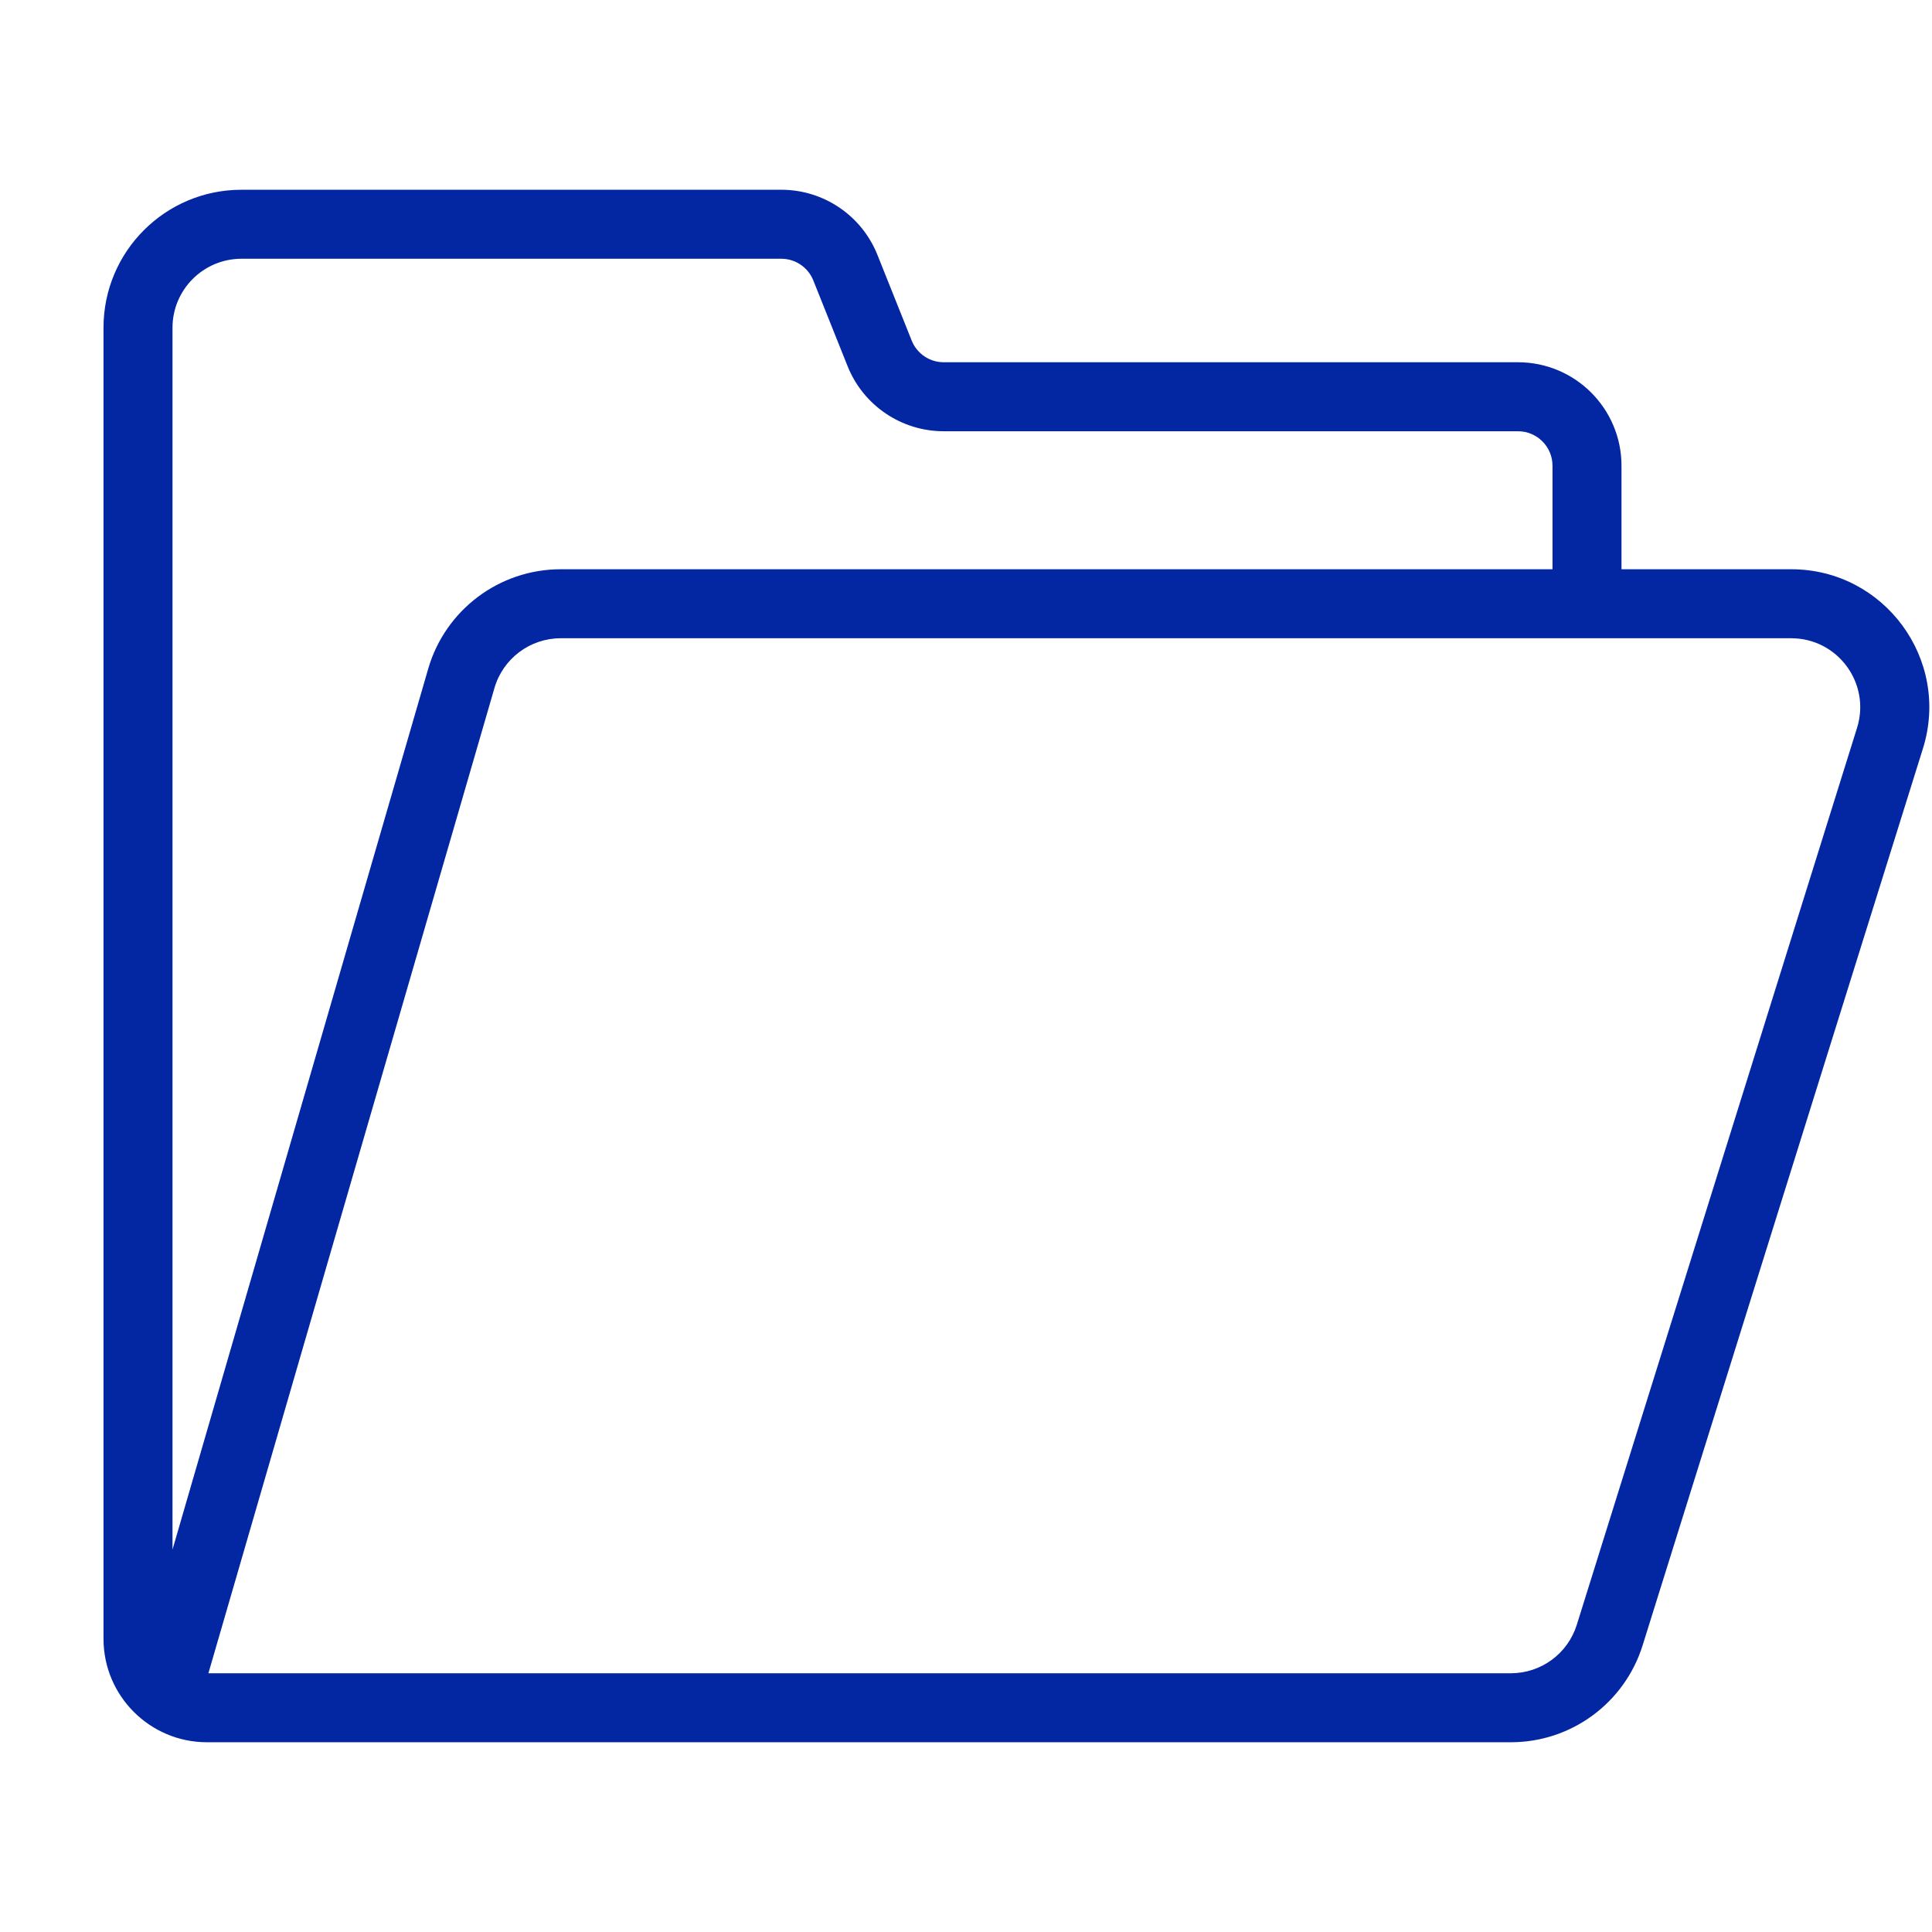
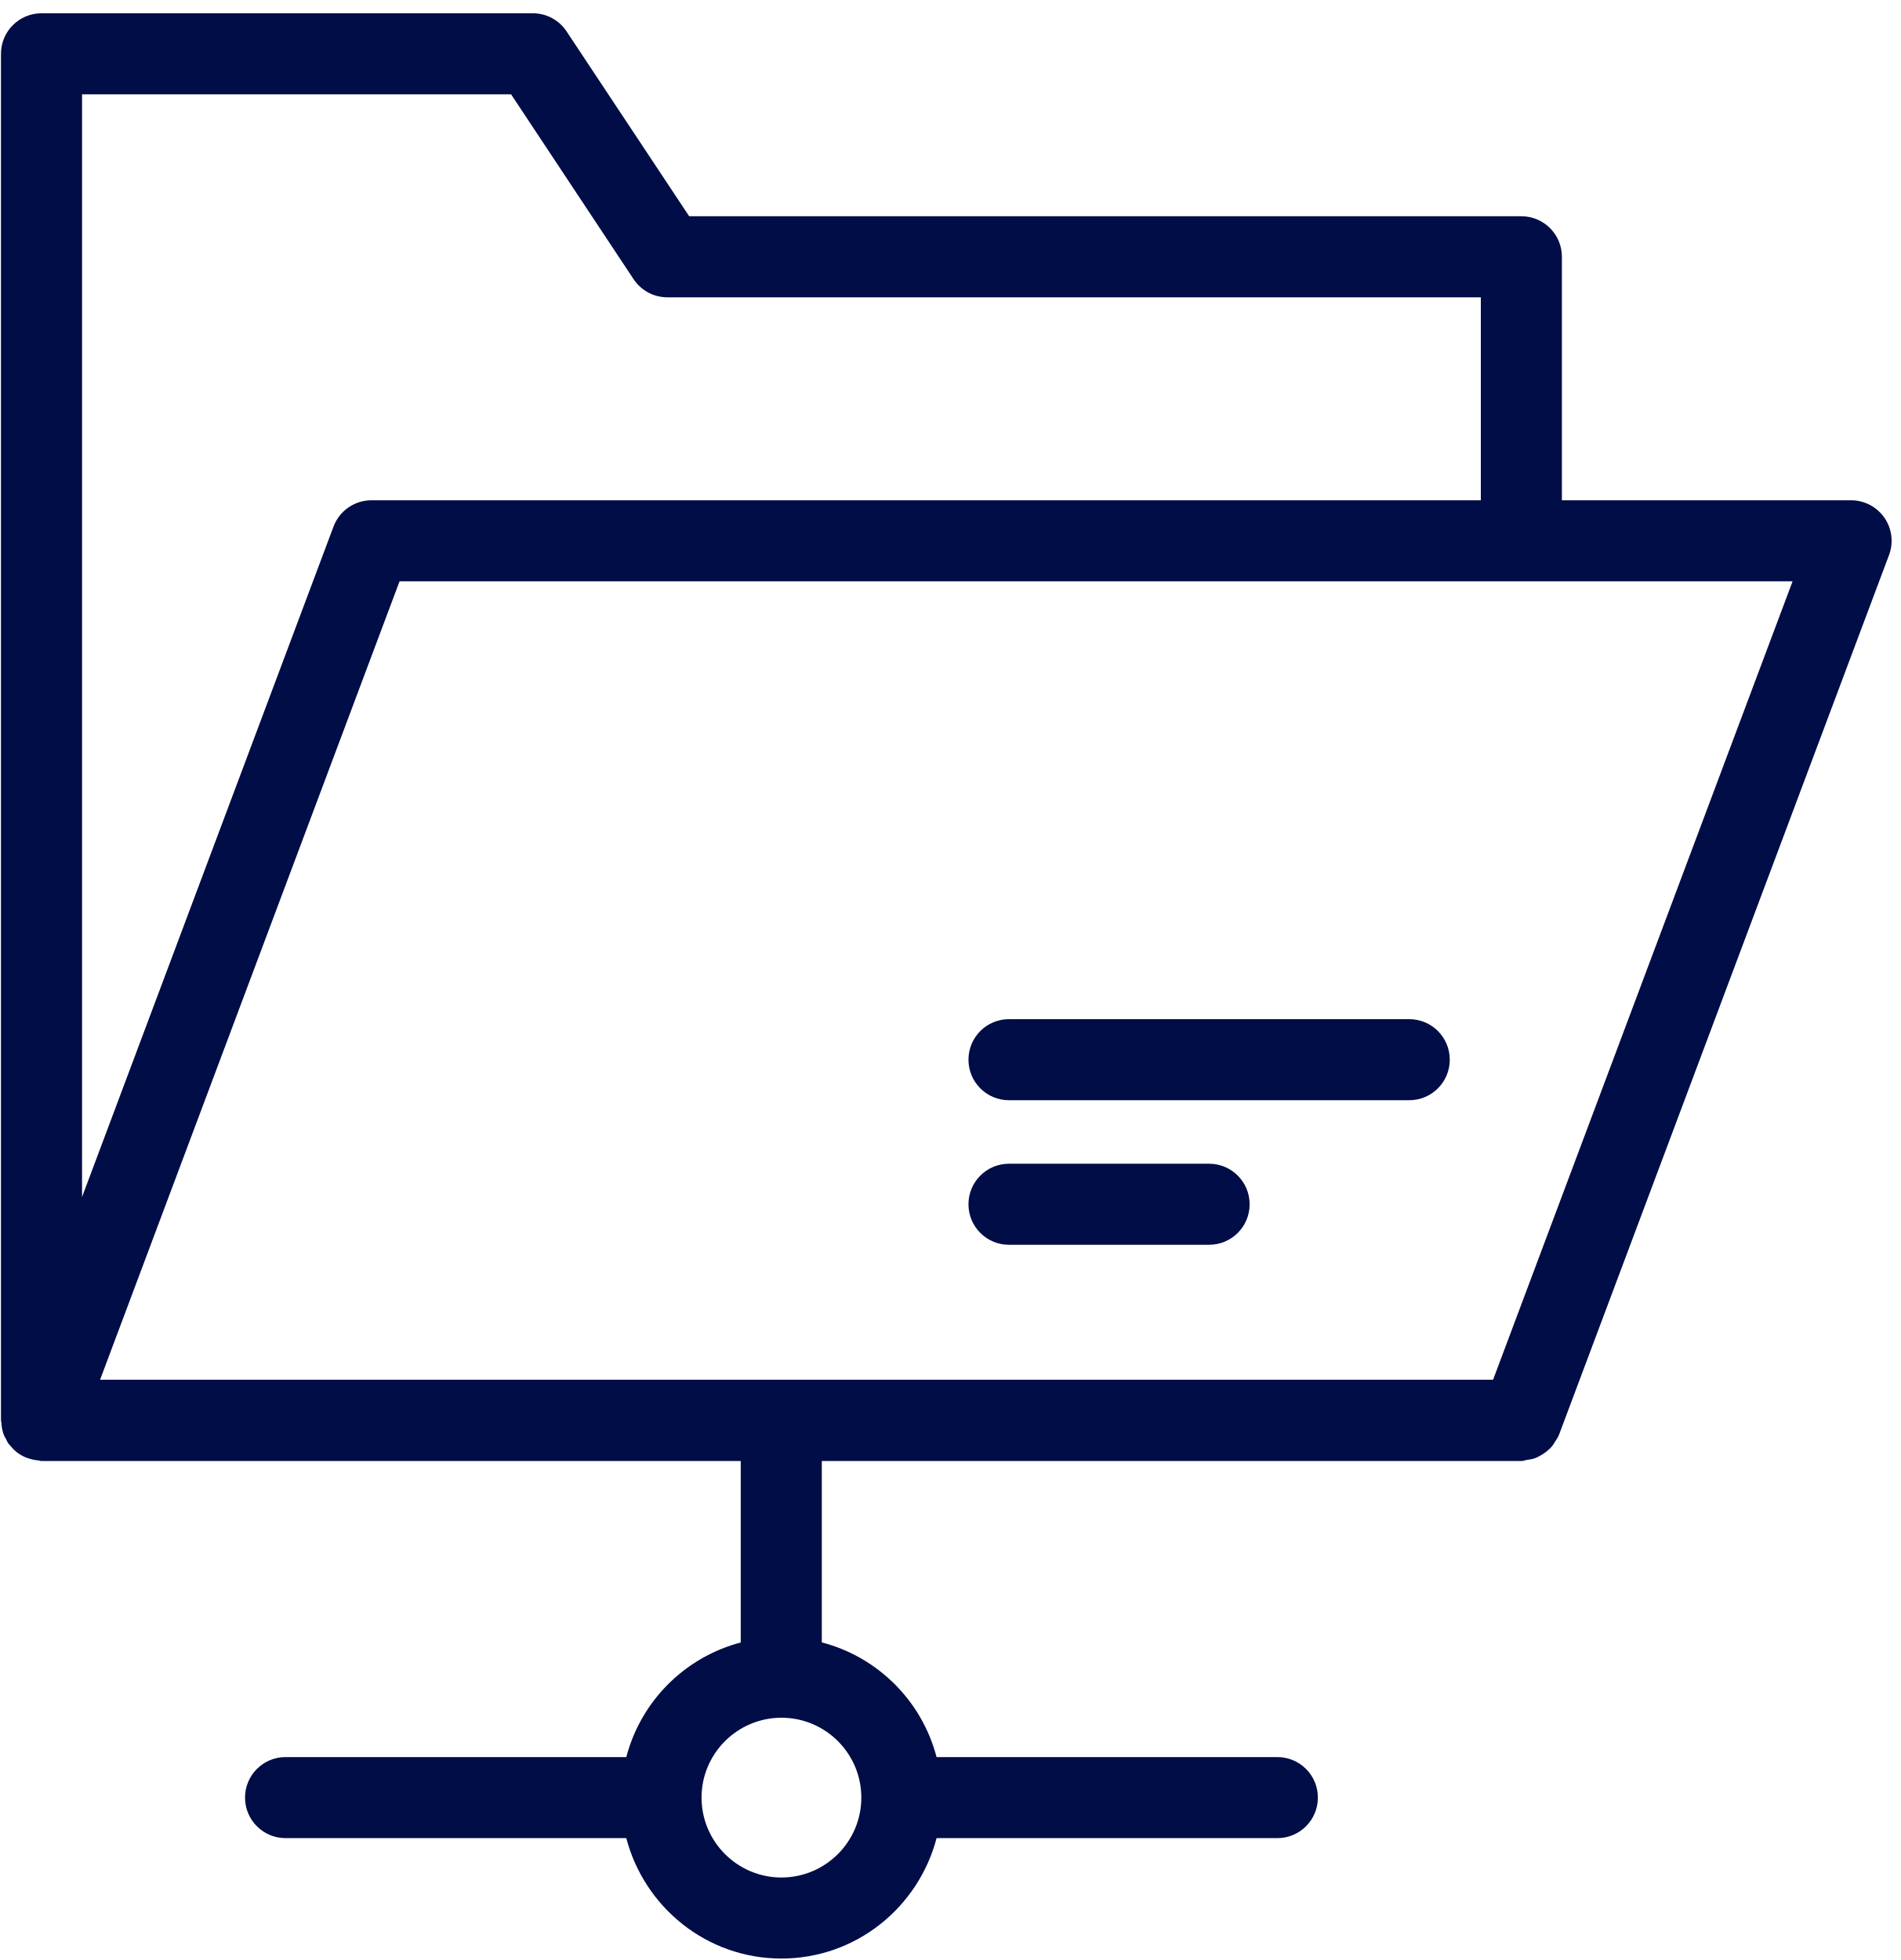
- <svg xmlns="http://www.w3.org/2000/svg" width="28" height="28" viewBox="0 0 28 28" fill="none">
-   <path d="M2.02 24.111C1.943 24.376 2.095 24.653 2.361 24.73C2.626 24.807 2.903 24.655 2.98 24.389L2.02 24.111ZM12.749 5.121L12.284 5.307L12.749 5.121ZM12.251 3.879L12.716 3.693L12.251 3.879ZM23.329 23.697L23.806 23.846L23.329 23.697ZM3.5 3.75H11.323V2.75H3.5V3.75ZM11.787 4.064L12.284 5.307L13.213 4.936L12.716 3.693L11.787 4.064ZM13.677 6.25H22V5.25H13.677V6.25ZM22.5 6.75V8.75H23.5V6.75H22.5ZM23.806 23.846L27.869 10.847L26.914 10.548L22.852 23.548L23.806 23.846ZM25.96 8.25H8.126V9.25H25.96V8.25ZM1.5 4.75V23.75H2.5V4.75H1.5ZM3 25.25H21.897V24.25H3V25.25ZM6.206 9.692L2.02 24.111L2.98 24.389L7.166 9.971L6.206 9.692ZM1.5 23.75C1.5 24.578 2.172 25.25 3 25.25V24.25C2.724 24.25 2.5 24.026 2.5 23.75H1.5ZM8.126 8.25C7.237 8.25 6.454 8.838 6.206 9.692L7.166 9.971C7.29 9.544 7.682 9.25 8.126 9.25V8.25ZM27.869 10.847C28.271 9.559 27.309 8.25 25.96 8.25V9.25C26.634 9.25 27.115 9.904 26.914 10.548L27.869 10.847ZM22 6.25C22.276 6.25 22.5 6.474 22.5 6.75H23.5C23.5 5.922 22.828 5.25 22 5.25V6.25ZM12.284 5.307C12.512 5.877 13.064 6.25 13.677 6.25V5.25C13.473 5.25 13.289 5.126 13.213 4.936L12.284 5.307ZM11.323 3.75C11.527 3.75 11.711 3.874 11.787 4.064L12.716 3.693C12.488 3.123 11.936 2.75 11.323 2.75V3.75ZM22.852 23.548C22.721 23.966 22.335 24.25 21.897 24.25V25.25C22.772 25.25 23.545 24.681 23.806 23.846L22.852 23.548ZM3.5 2.75C2.395 2.75 1.5 3.645 1.5 4.75H2.5C2.5 4.198 2.948 3.75 3.5 3.75V2.75Z" fill="#0327A3" />
+ <svg xmlns="http://www.w3.org/2000/svg" width="64" height="66" viewBox="0 0 64 66" fill="none">
+   <path d="M51.235 7.282H23.209L19.081 1.058C18.829 0.676 18.402 0.447 17.945 0.447H1.398C0.644 0.447 0.033 1.058 0.033 1.812V8.647V47.834C0.033 47.855 0.045 47.873 0.046 47.895C0.053 48.042 0.078 48.187 0.132 48.325C0.15 48.371 0.177 48.41 0.2 48.453C0.226 48.503 0.246 48.556 0.278 48.602C0.305 48.64 0.339 48.669 0.368 48.703C0.407 48.749 0.441 48.794 0.485 48.834C0.58 48.92 0.687 48.991 0.801 49.047C0.857 49.075 0.914 49.093 0.974 49.113C1.077 49.147 1.183 49.168 1.293 49.177C1.329 49.18 1.361 49.198 1.398 49.198H24.946V55.308C23.061 55.804 21.586 57.281 21.092 59.167H9.617C8.862 59.167 8.252 59.777 8.252 60.531C8.252 61.286 8.862 61.896 9.617 61.896H21.092C21.701 64.222 23.801 65.951 26.316 65.951C28.831 65.951 30.932 64.222 31.541 61.896H43.018C43.772 61.896 44.382 61.286 44.382 60.531C44.382 59.777 43.772 59.167 43.018 59.167H31.541C31.046 57.277 29.566 55.798 27.676 55.305V49.198H51.235C51.302 49.198 51.36 49.169 51.425 49.16C51.51 49.147 51.595 49.137 51.675 49.109C51.76 49.08 51.834 49.039 51.911 48.994C51.967 48.961 52.02 48.926 52.071 48.886C52.142 48.83 52.206 48.773 52.264 48.704C52.306 48.654 52.338 48.598 52.373 48.542C52.421 48.466 52.472 48.395 52.504 48.31C52.504 48.308 52.506 48.307 52.506 48.305L63.617 18.69C63.774 18.27 63.716 17.801 63.461 17.434C63.205 17.066 62.787 16.846 62.339 16.846H52.6V8.647C52.6 7.893 51.989 7.282 51.235 7.282ZM29.007 60.531C29.007 62.015 27.8 63.222 26.316 63.222C24.833 63.222 23.626 62.015 23.626 60.531C23.626 59.054 24.824 57.852 26.3 57.842C26.304 57.842 26.307 57.845 26.311 57.845C26.316 57.845 26.321 57.842 26.326 57.842C27.805 57.847 29.007 59.051 29.007 60.531ZM2.763 3.176H17.212L21.337 9.401C21.591 9.783 22.018 10.012 22.476 10.012H49.87V16.846H12.51C11.941 16.846 11.432 17.199 11.232 17.731L2.763 40.308V8.647V3.176ZM50.282 46.461H3.37L13.456 19.575H51.228C51.231 19.575 51.233 19.576 51.235 19.576C51.237 19.576 51.239 19.575 51.242 19.575H60.369L50.282 46.461Z" fill="#000D46" />
+   <path d="M47.459 34.319H33.979C33.225 34.319 32.615 34.929 32.615 35.684C32.615 36.438 33.225 37.048 33.979 37.048H47.459C48.214 37.048 48.824 36.438 48.824 35.684C48.824 34.929 48.214 34.319 47.459 34.319Z" fill="#000D46" />
+   <path d="M40.719 39.187H33.979C33.225 39.187 32.615 39.798 32.615 40.552C32.615 41.306 33.225 41.916 33.979 41.916H40.719C41.473 41.916 42.084 41.306 42.084 40.552C42.084 39.798 41.473 39.187 40.719 39.187Z" fill="#000D46" />
</svg>
